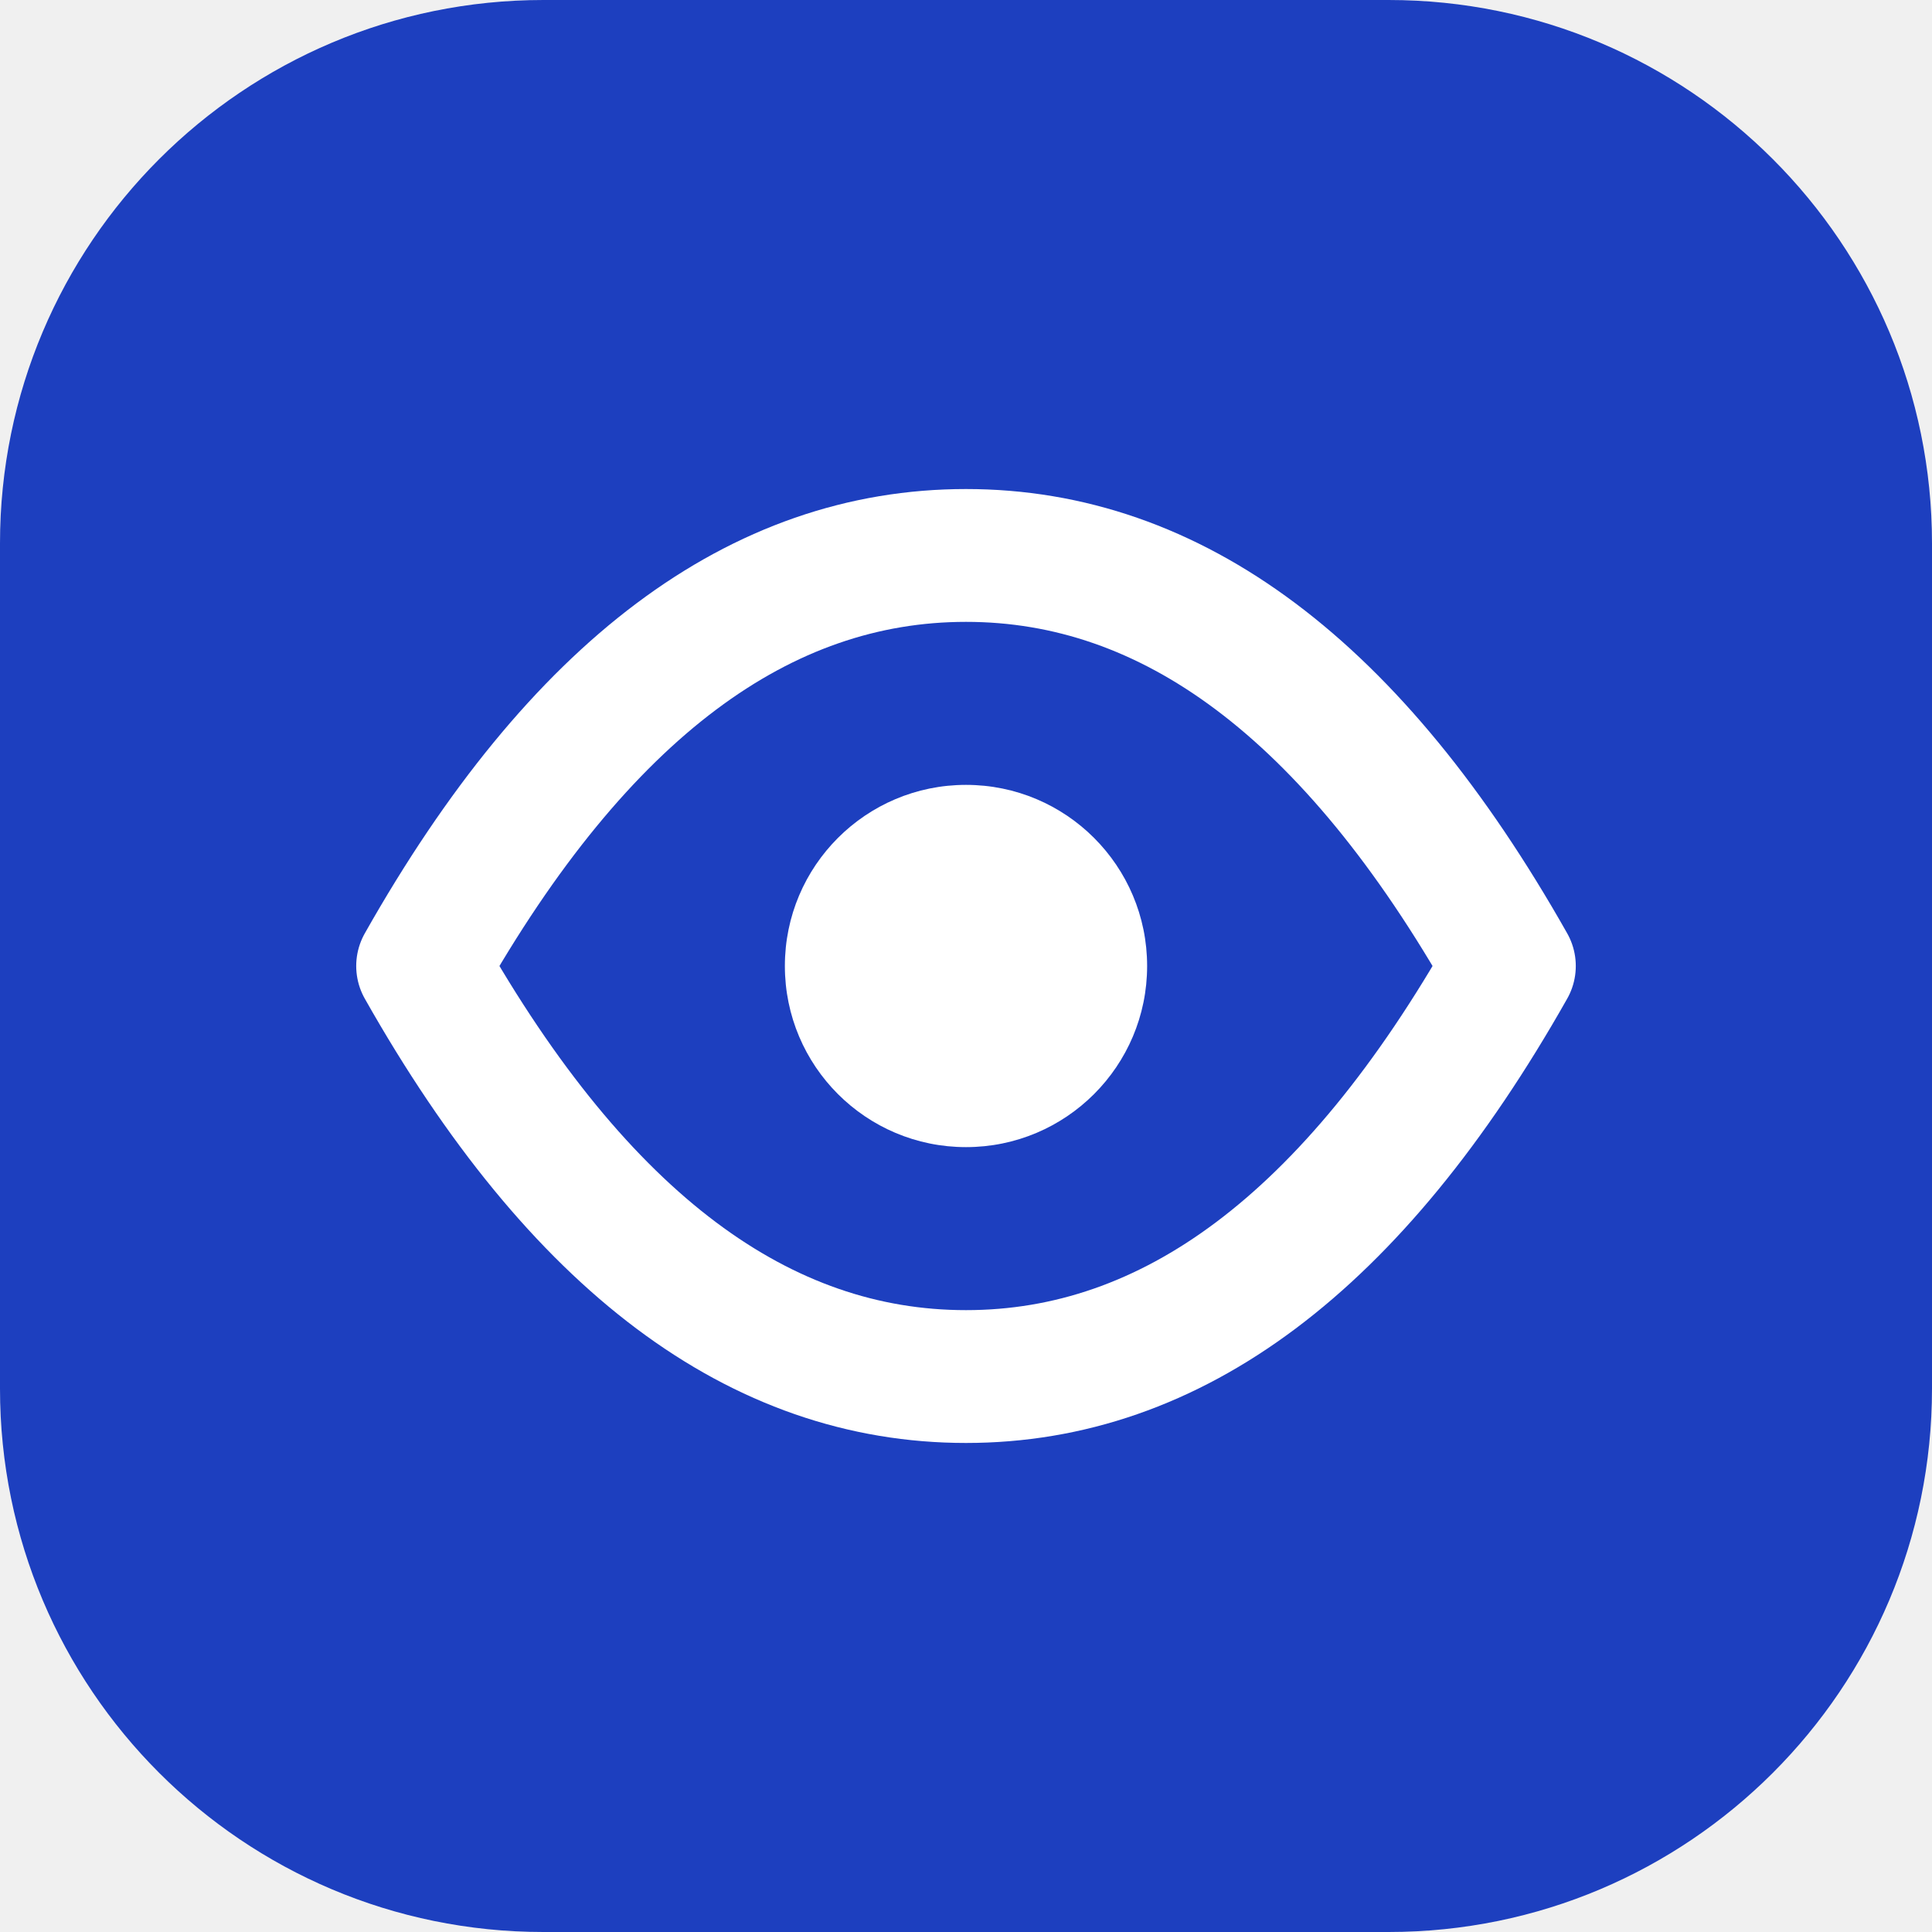
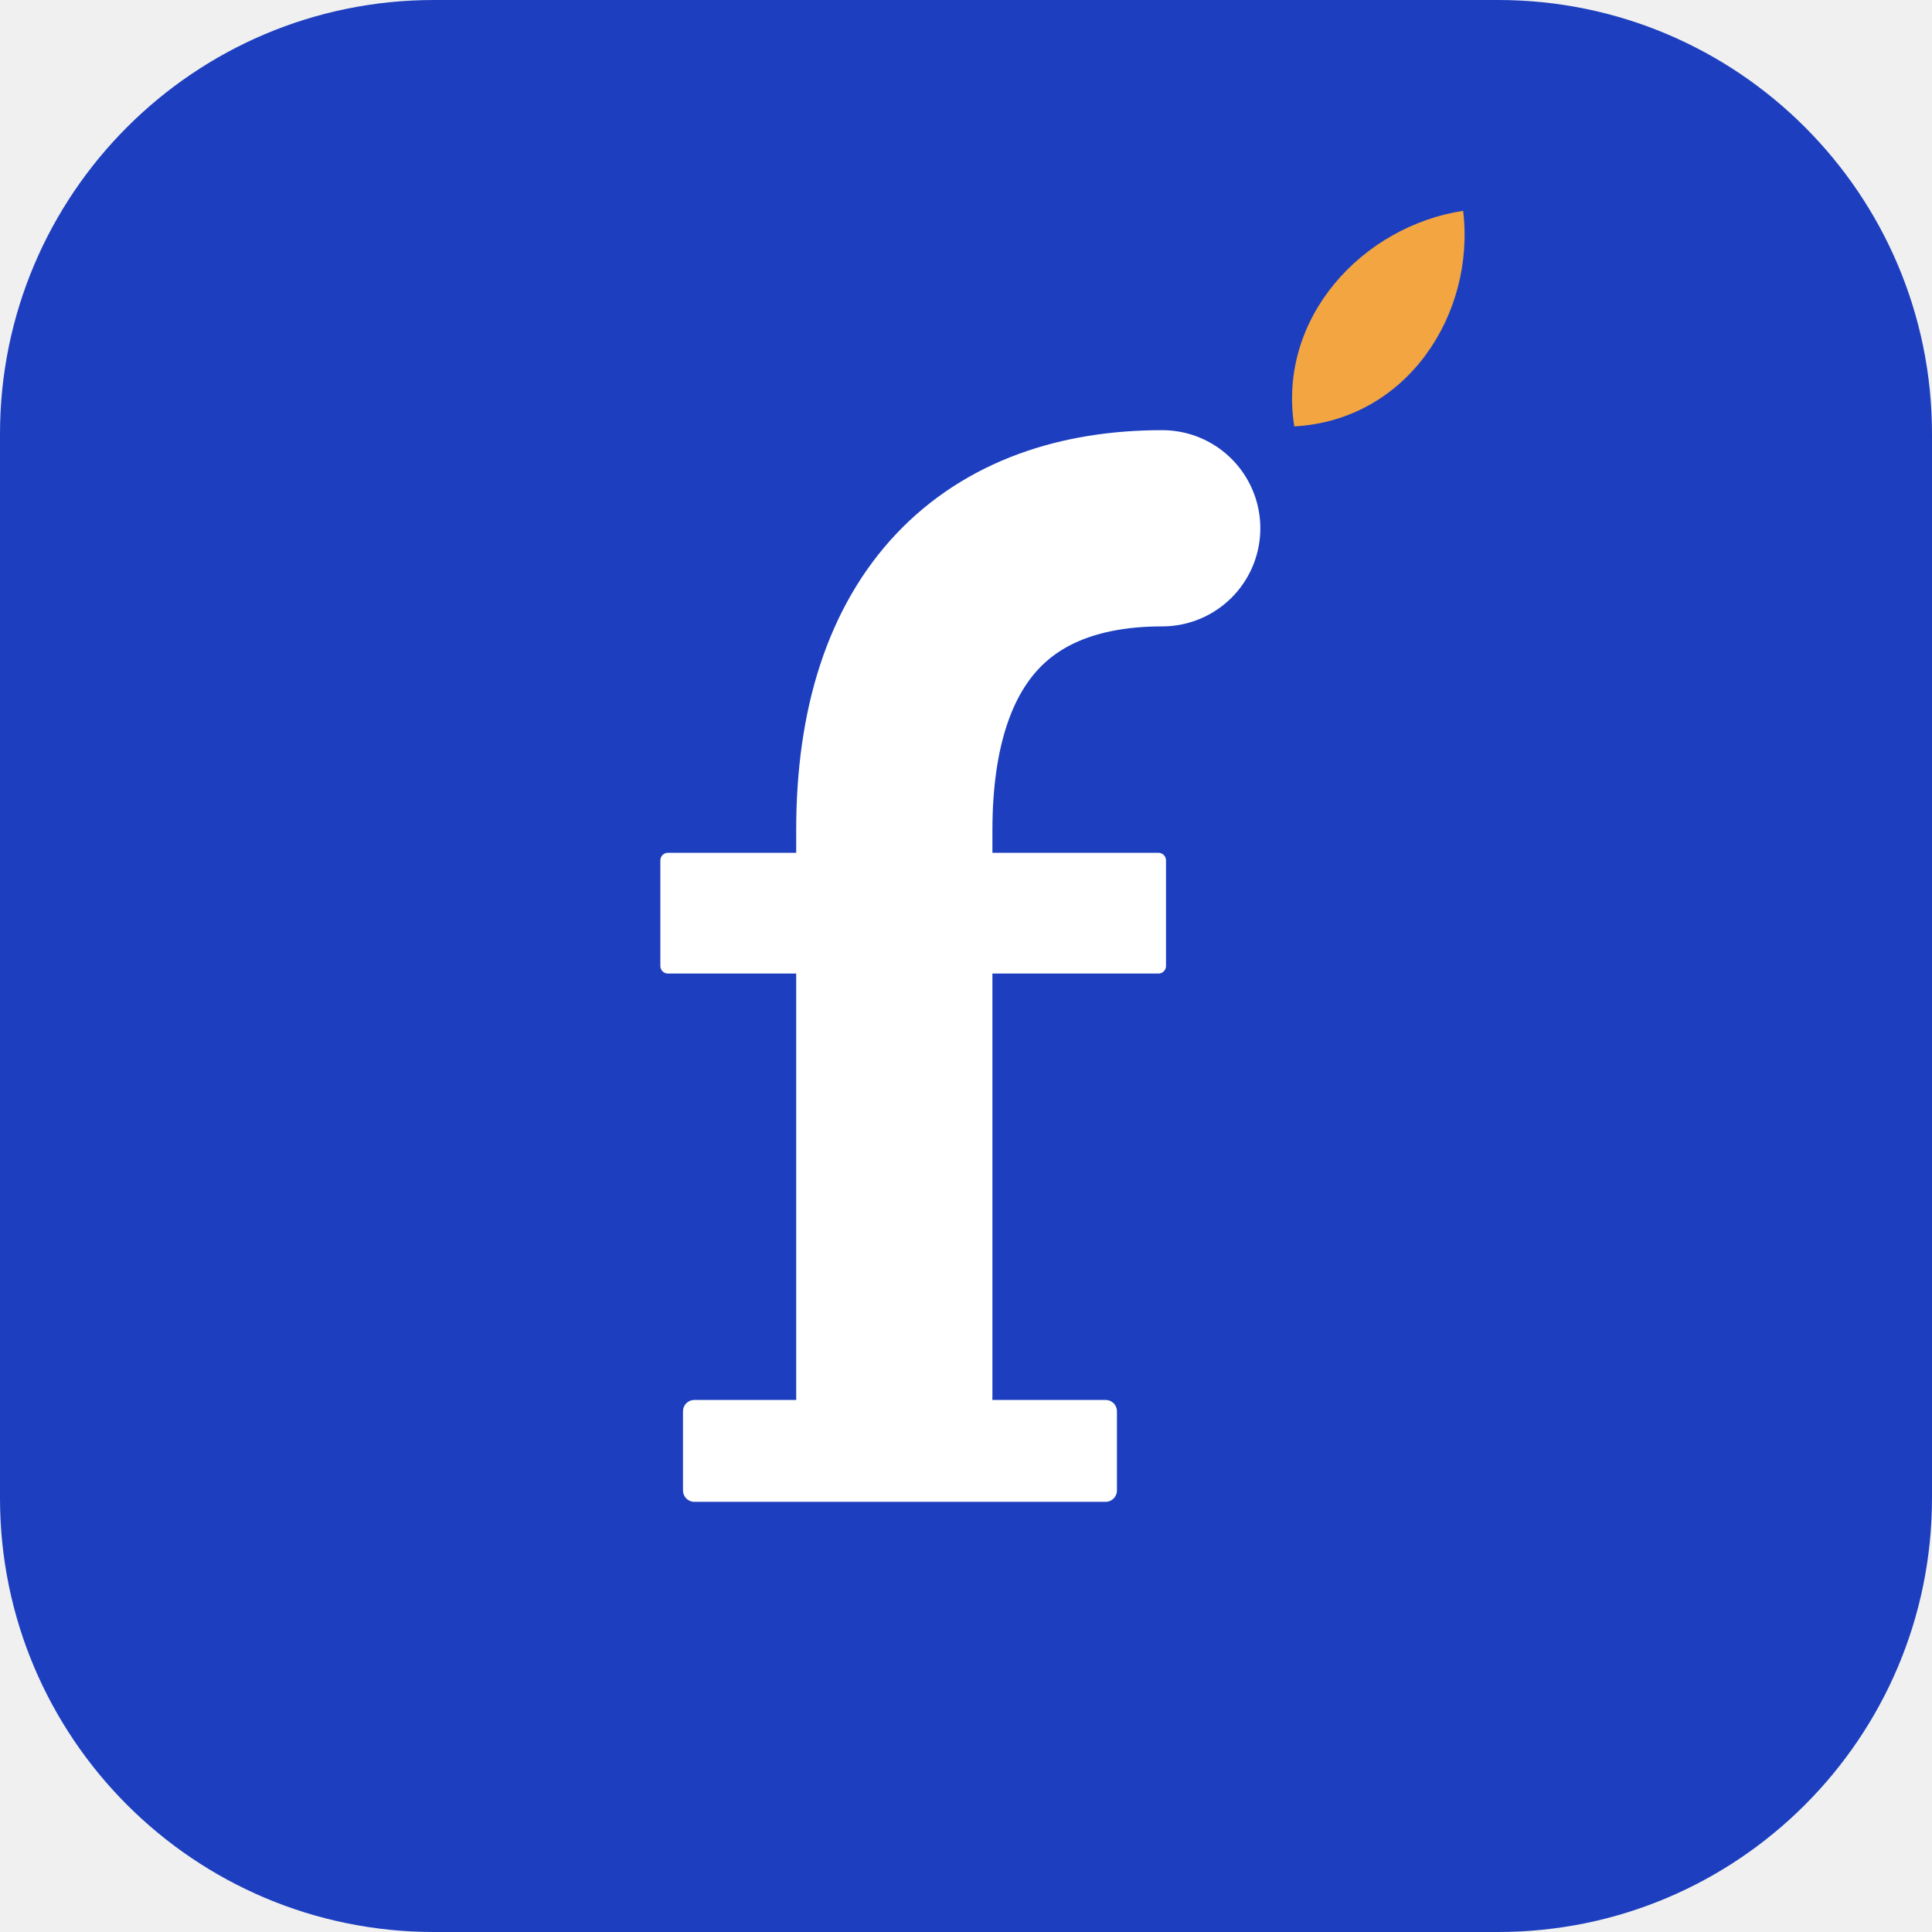
- <svg xmlns="http://www.w3.org/2000/svg" viewBox="0 0 32 32">
-   <rect width="32" height="32" rx="9" fill="#1D3FBF" />
-   <path d="M7 16c2.6-4.6 5.6-6.8 9-6.8s6.4 2.2 9 6.8c-2.6 4.6-5.6 6.8-9 6.8S9.6 20.6 7 16z" fill="none" stroke="#fff" stroke-width="2.2" stroke-linejoin="round" />
-   <circle cx="16" cy="16" r="3" fill="#fff" />
+ <svg xmlns="http://www.w3.org/2000/svg" width="64" height="64" viewBox="0 0 1024 1024">
+   <rect width="1024" height="1024" rx="230" fill="#1D3FBF" />
+   <g>
+     <g transform="translate(-30 0)">
+       <path d="M504 740 V440 C504 330 560 280 646 280" fill="none" stroke="#fff" stroke-width="104" stroke-linecap="round" />
+       <rect x="380" y="452" width="268" height="64" rx="4" fill="#fff" />
+       <rect x="392" y="742" width="230" height="54" rx="6" fill="#fff" />
+       <g transform="translate(716 226) rotate(-40)">
+         <path d="M0 0 C30 -50 96 -58 142 -30 C112 16 48 36 0 0 Z" fill="#F2A541" />
+       </g>
+     </g>
+   </g>
</svg>
